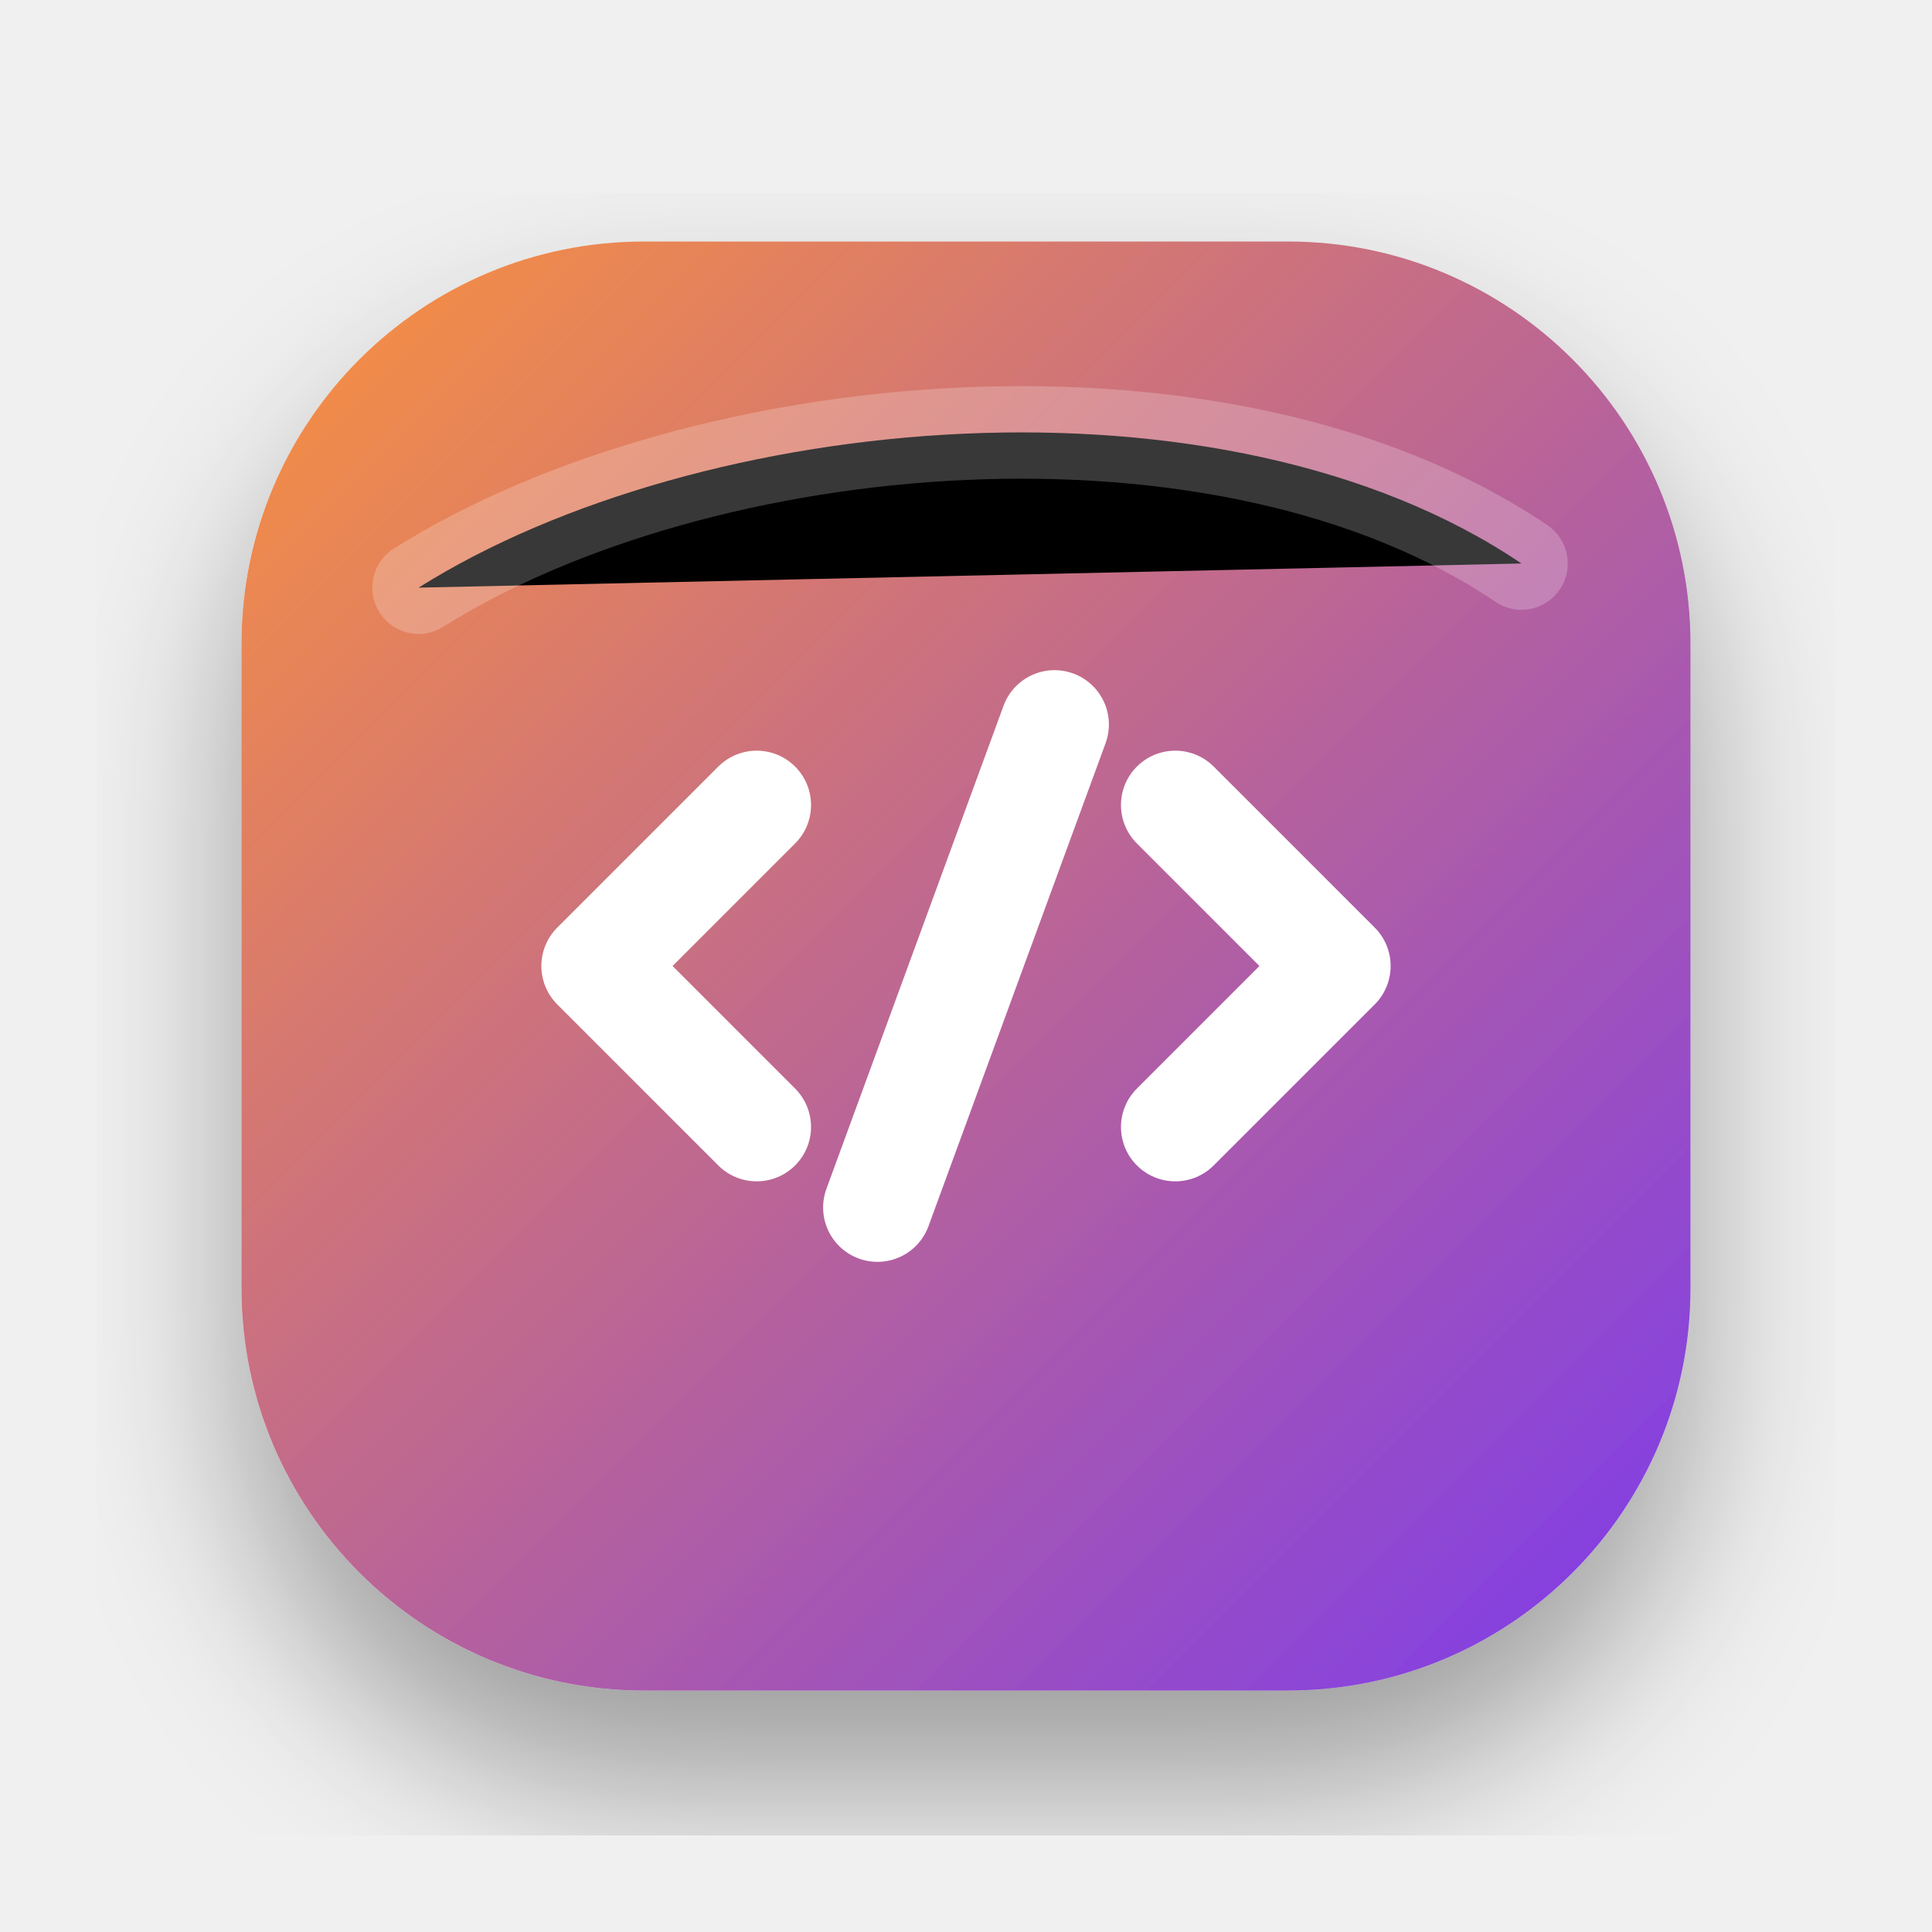
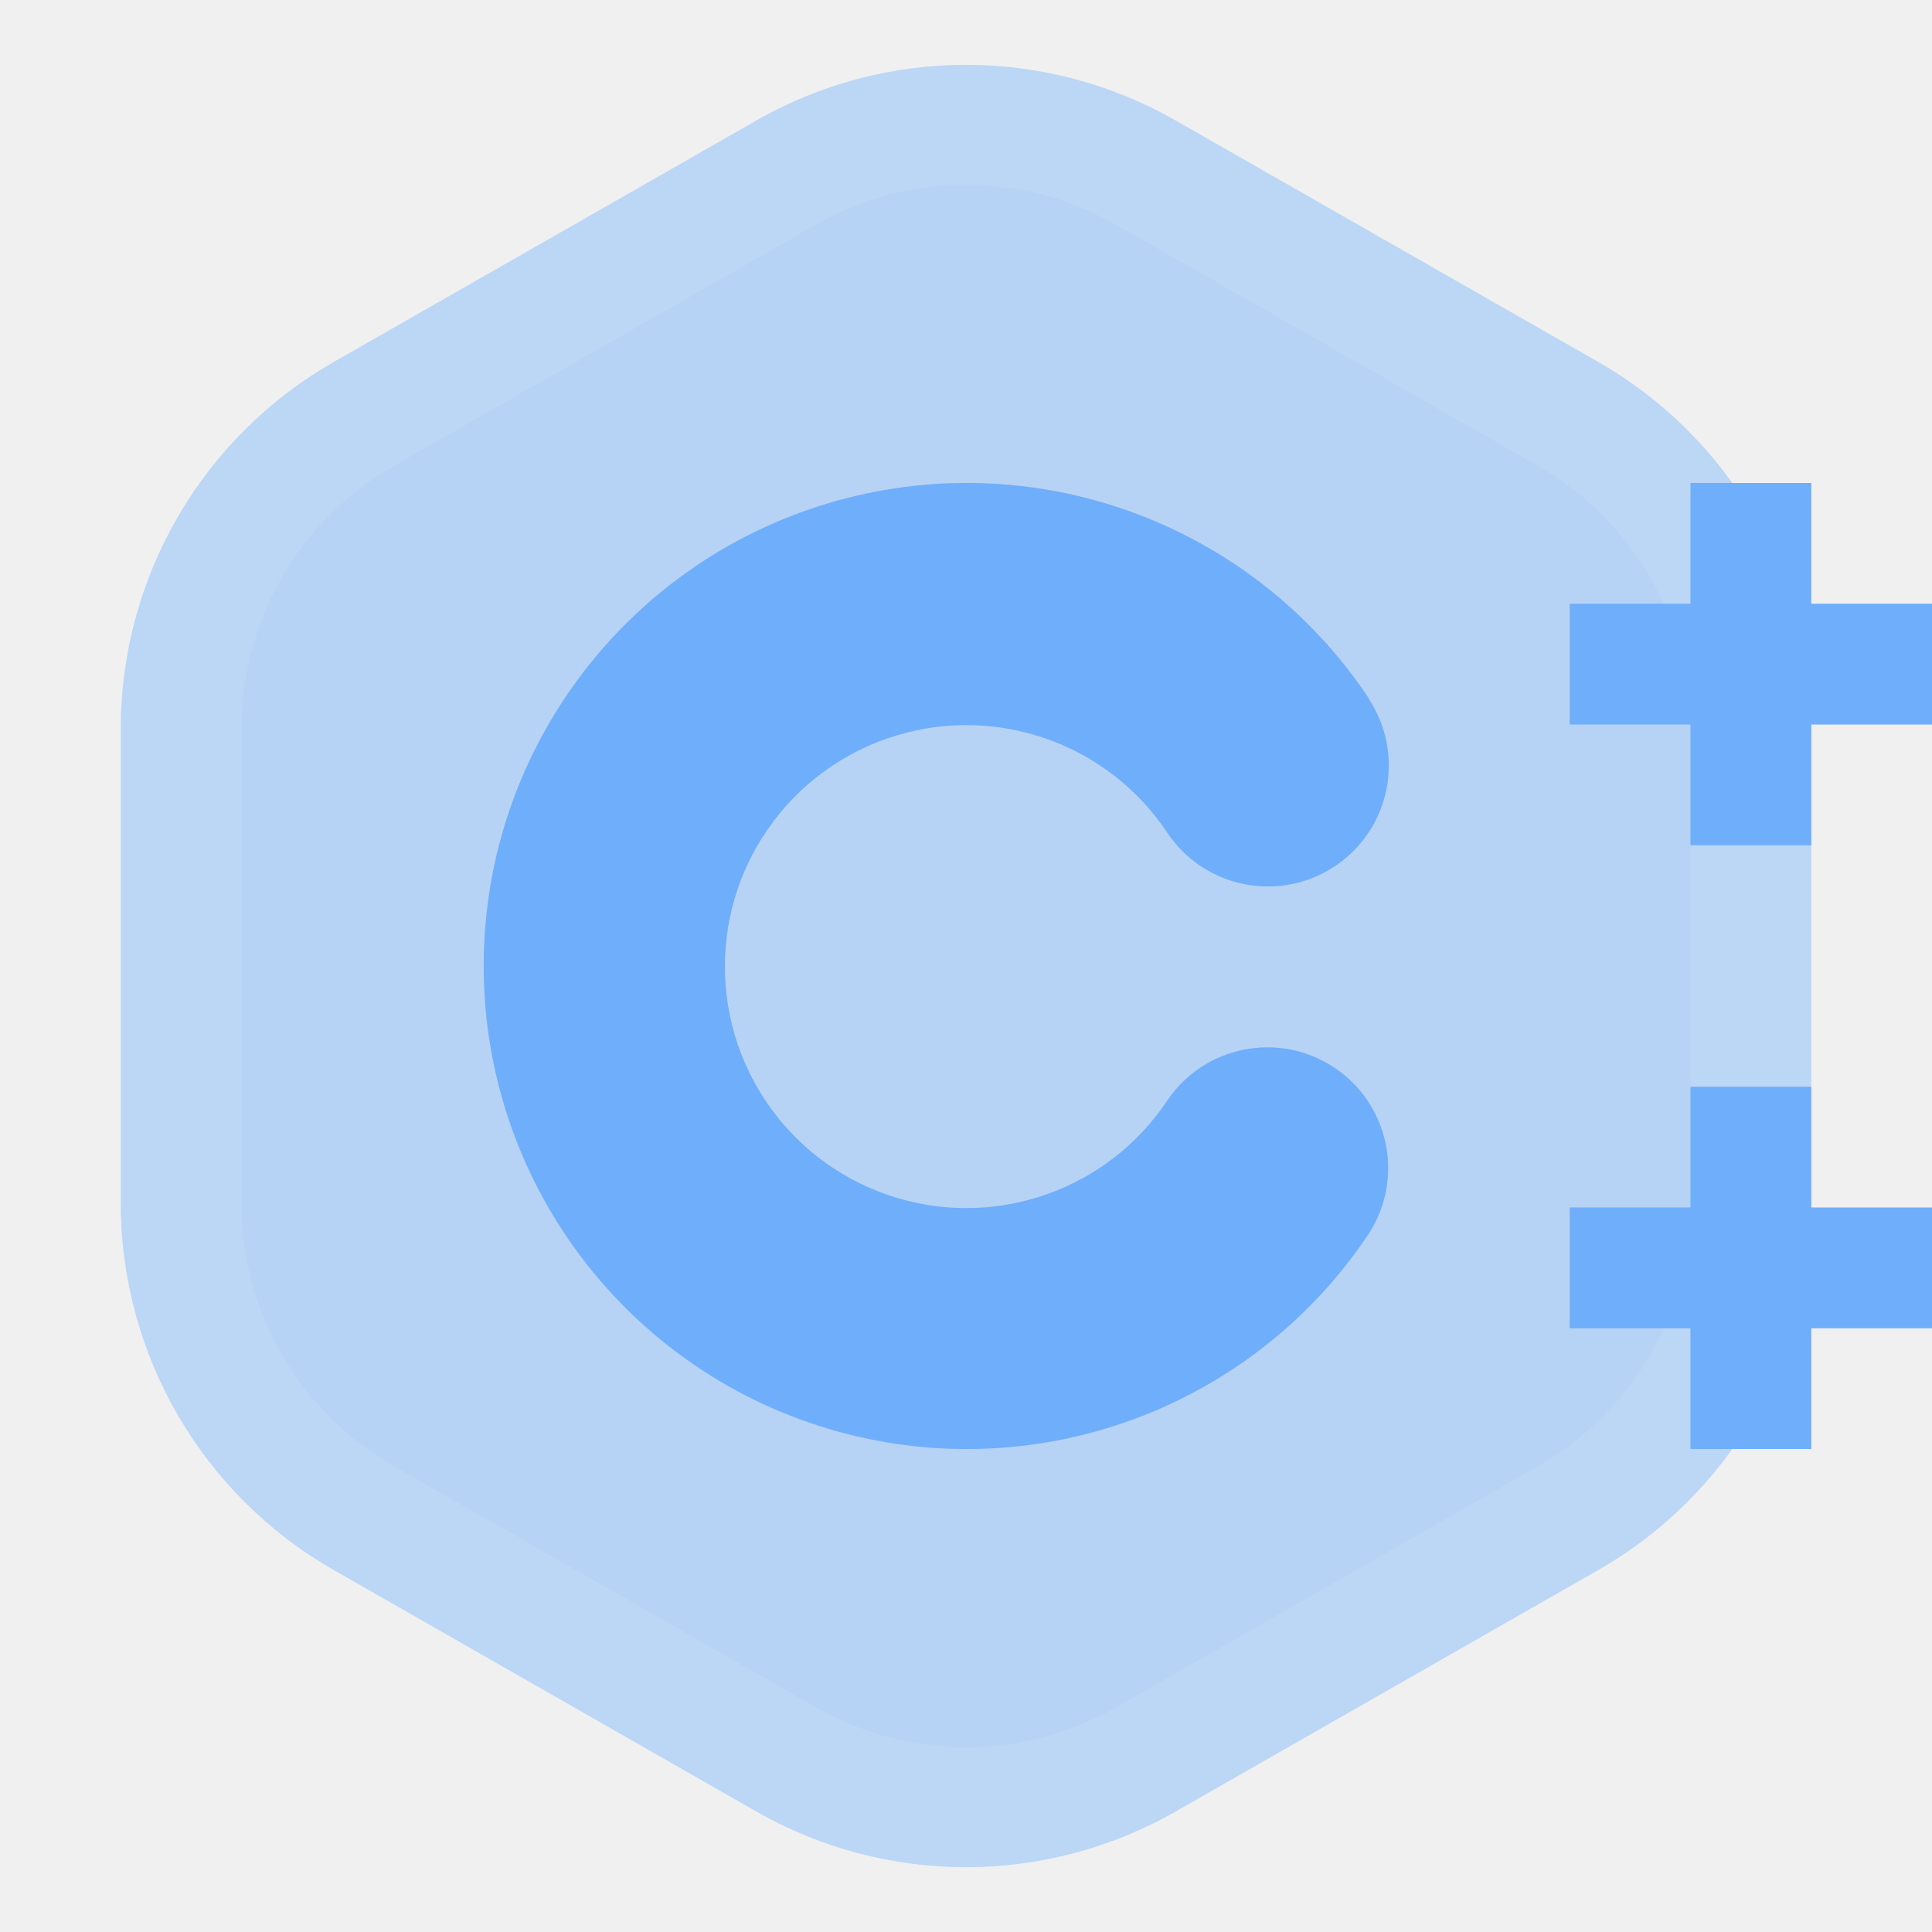
- <svg xmlns="http://www.w3.org/2000/svg" viewBox="0 0 24 24">
+ <svg xmlns="http://www.w3.org/2000/svg" viewBox="0 0 16 16">
  <defs>
-     <linearGradient id="g" x1="0" y1="0" x2="1" y2="1">
-       <stop stop-color="#FB923C" />
-       <stop offset="1" stop-color="#7C3AED" />
-     </linearGradient>
-     <filter id="s">
-       <feDropShadow dx="0" dy="1.2" stdDeviation="1.05" flood-opacity=".34" />
-     </filter>
+     <path id="a" d="M11.33 5.78A1 1 0 0 1 9.67 6.9a2 2 0 1 0 0 2.21 1 1 0 0 1 1.67 1.1 4 4 0 1 1 0-4.42" />
+     <path id="b" d="M15 10h1v1h-1v1h-1v-1h-1v-1h1V9h1zm0-5h1v1h-1v1h-1V6h-1V5h1V4h1z" />
  </defs>
-   <rect x="3" y="3" width="18" height="18" rx="5" fill="url(#g)" filter="url(#s)" />
-   <path d="M5.2 7.3c3.5-2.2 10-2.8 13.7-.3" stroke="#fff" stroke-opacity=".22" stroke-width="1.15" stroke-linecap="round" />
-   <g stroke="#fff" fill="none" stroke-width="1.35" stroke-linecap="round" stroke-linejoin="round">
-     <path d="M9.4 10l-2 2 2 2M14.6 10l2 2-2 2M13.1 9l-2.2 6" />
-   </g>
+   <path fill="#60a5fa" fill-opacity=".4" fill-rule="evenodd" d="M15 6.03v3.94A3.5 3.5 0 0 1 13.24 13l-3.5 2a3.5 3.5 0 0 1-3.48 0l-3.5-2A3.5 3.5 0 0 1 1 9.97V6.03A3.5 3.5 0 0 1 2.76 3l3.5-2a3.5 3.5 0 0 1 3.48 0l3.5 2A3.5 3.5 0 0 1 15 6.03" />
+   <path fill="#f8fafc" fill-opacity="0.1" d="m9.74 1 3.5 2A3.5 3.5 0 0 1 15 6.02v3.94A3.5 3.5 0 0 1 13.24 13l-3.5 2a3.5 3.5 0 0 1-3.48 0l-3.5-2A3.5 3.5 0 0 1 1 9.97V6.03A3.5 3.5 0 0 1 2.76 3l3.5-2a3.5 3.5 0 0 1 3.48 0m-2.98.86-3.5 2A2.5 2.5 0 0 0 2 6.03v3.94c0 .9.48 1.72 1.26 2.17l3.5 2a2.5 2.5 0 0 0 2.48 0l3.5-2A2.5 2.5 0 0 0 14 9.97V6.03c0-.9-.48-1.72-1.26-2.17l-3.5-2a2.5 2.5 0 0 0-2.48 0" />
+   <use fill="#60a5fa" href="#a" />
+   <use fill="#f8fafc" fill-opacity="0.1" href="#a" />
+   <use fill="#60a5fa" href="#b" />
+   <use fill="#f8fafc" fill-opacity="0.1" href="#b" />
</svg>
